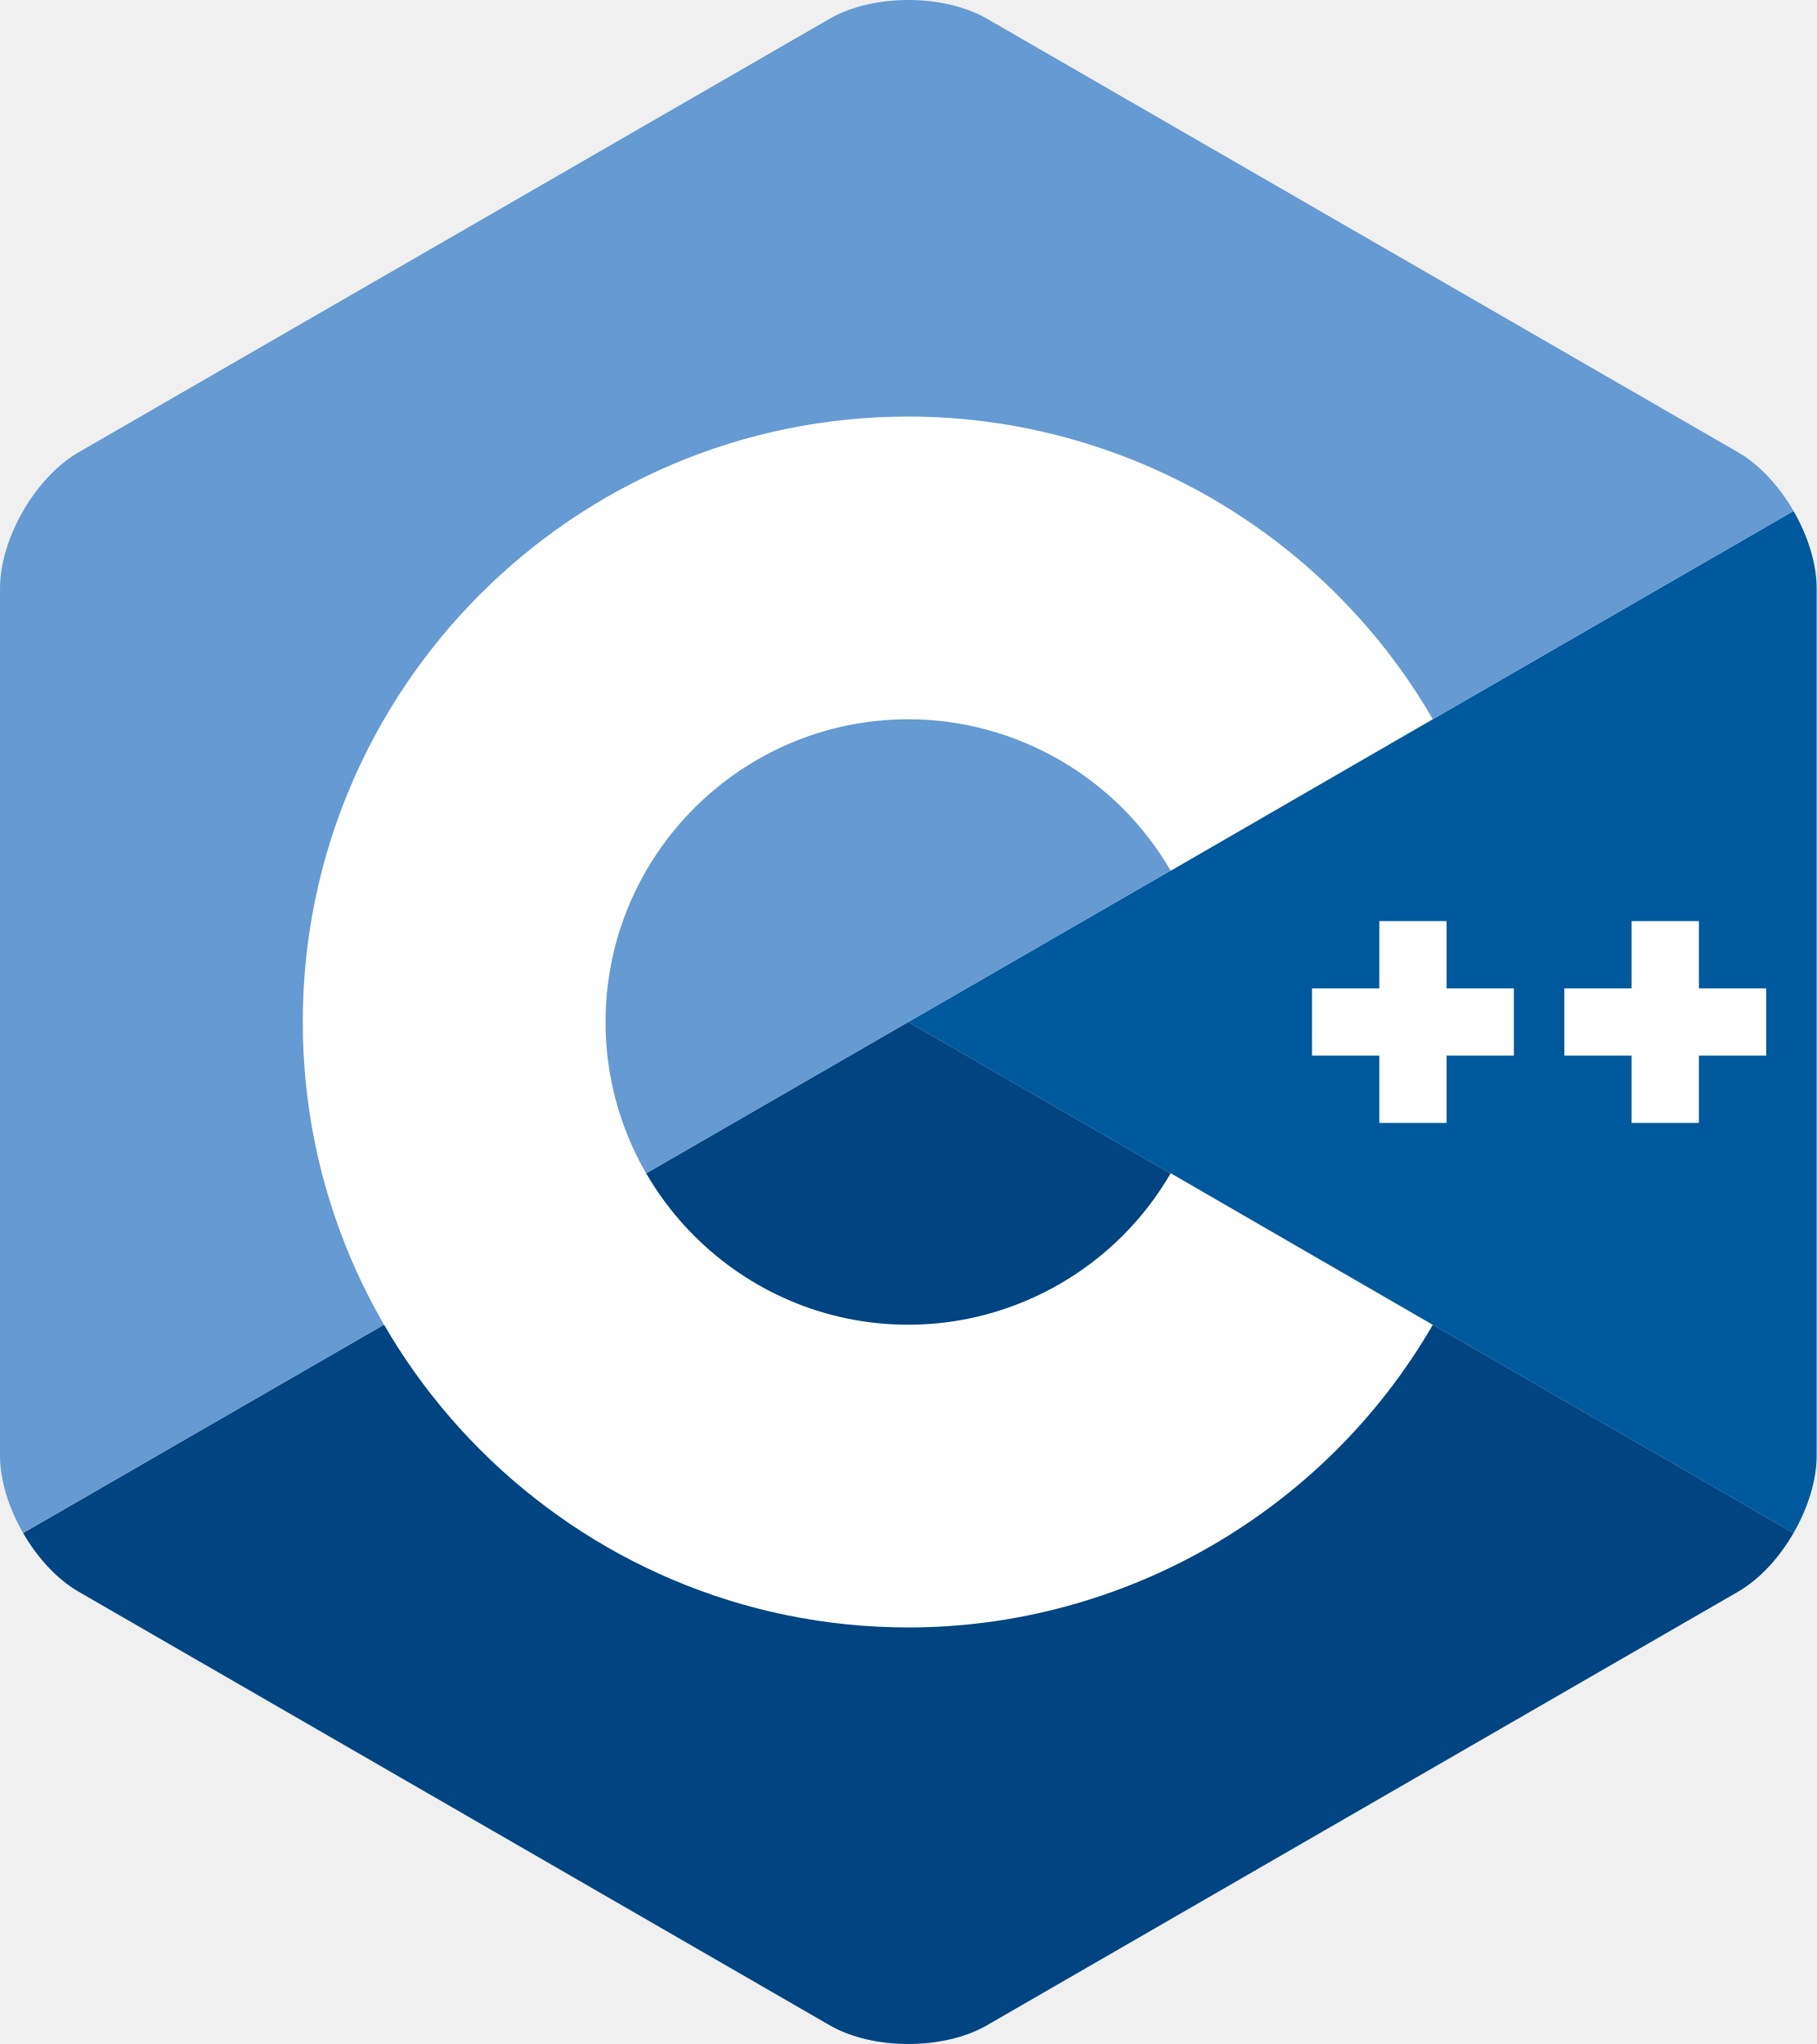
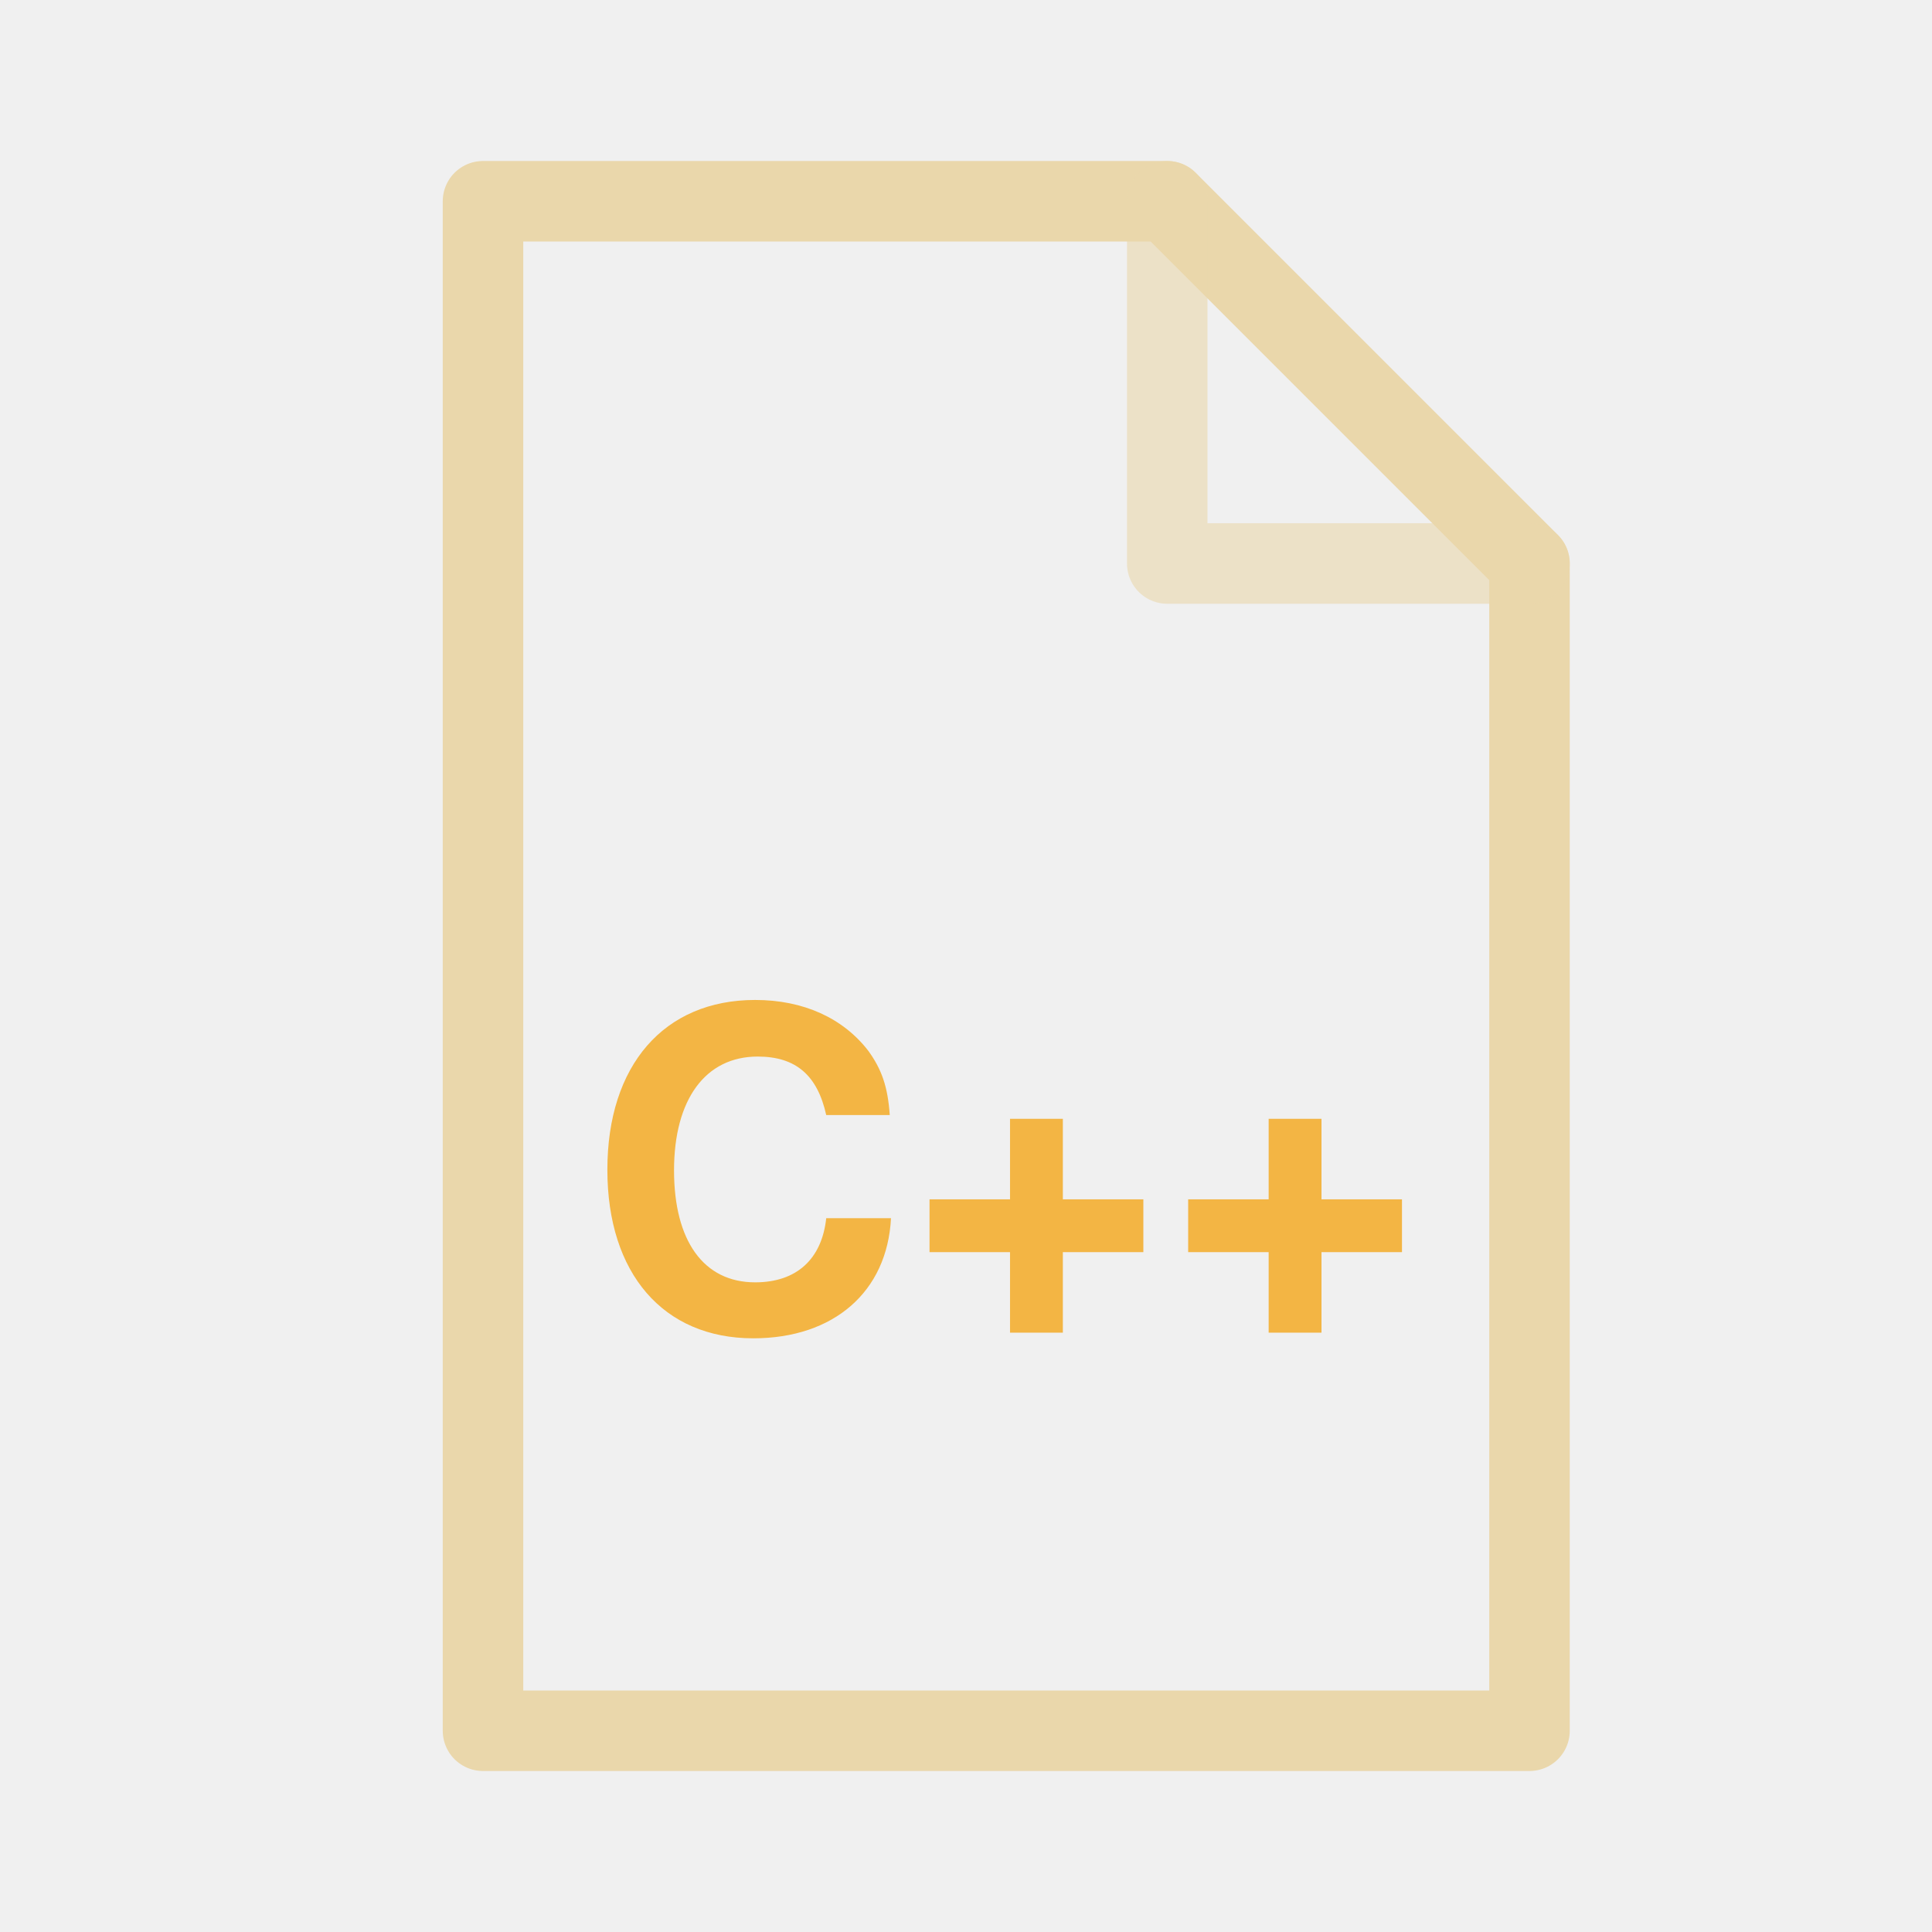
- <svg xmlns="http://www.w3.org/2000/svg" version="1.1" id="Layer_1" x="0px" y="0px" width="306px" height="344.35px" viewBox="0 0 306 344.35" enable-background="new 0 0 306 344.35" xml:space="preserve">
-   <path fill="#00599C" d="M302.107,258.262c2.401-4.159,3.893-8.845,3.893-13.053V99.14c0-4.208-1.49-8.893-3.892-13.052L153,172.175  L302.107,258.262z" />
-   <path fill="#004482" d="M166.25,341.193l126.5-73.034c3.644-2.104,6.956-5.737,9.357-9.897L153,172.175L3.893,258.263  c2.401,4.159,5.714,7.793,9.357,9.896l126.5,73.034C147.037,345.401,158.963,345.401,166.25,341.193z" />
-   <path fill="#659AD2" d="M302.108,86.087c-2.402-4.16-5.715-7.793-9.358-9.897L166.25,3.156c-7.287-4.208-19.213-4.208-26.5,0  L13.25,76.19C5.962,80.397,0,90.725,0,99.14v146.069c0,4.208,1.491,8.894,3.893,13.053L153,172.175L302.108,86.087z" />
-   <g>
-     <path fill="#FFFFFF" d="M153,274.175c-56.243,0-102-45.757-102-102s45.757-102,102-102c36.292,0,70.139,19.53,88.331,50.968   l-44.143,25.544c-9.105-15.736-26.038-25.512-44.188-25.512c-28.122,0-51,22.878-51,51c0,28.121,22.878,51,51,51   c18.152,0,35.085-9.776,44.191-25.515l44.143,25.543C223.142,254.644,189.294,274.175,153,274.175z" />
-   </g>
-   <g>
-     <polygon fill="#FFFFFF" points="255,166.508 243.666,166.508 243.666,155.175 232.334,155.175 232.334,166.508 221,166.508    221,177.841 232.334,177.841 232.334,189.175 243.666,189.175 243.666,177.841 255,177.841  " />
-   </g>
-   <g>
-     <polygon fill="#FFFFFF" points="297.5,166.508 286.166,166.508 286.166,155.175 274.834,155.175 274.834,166.508 263.5,166.508    263.5,177.841 274.834,177.841 274.834,189.175 286.166,189.175 286.166,177.841 297.5,177.841  " />
-   </g>
+ <svg xmlns="http://www.w3.org/2000/svg" viewBox="0 0 48 48" fill="none" stroke="#ead7ab" stroke-width="2" stroke-linecap="round" stroke-linejoin="round">
+   <path d="M12 5h17l9 9v29H12z" />
+   <path d="M29 5v9h9" opacity=".6" />
+   <text x="25" y="33" font-size="11" text-anchor="middle" font-family="Segoe UI, Helvetica, Arial, sans-serif" font-weight="700" fill="#f3b544" stroke="none">C++</text>
</svg>
